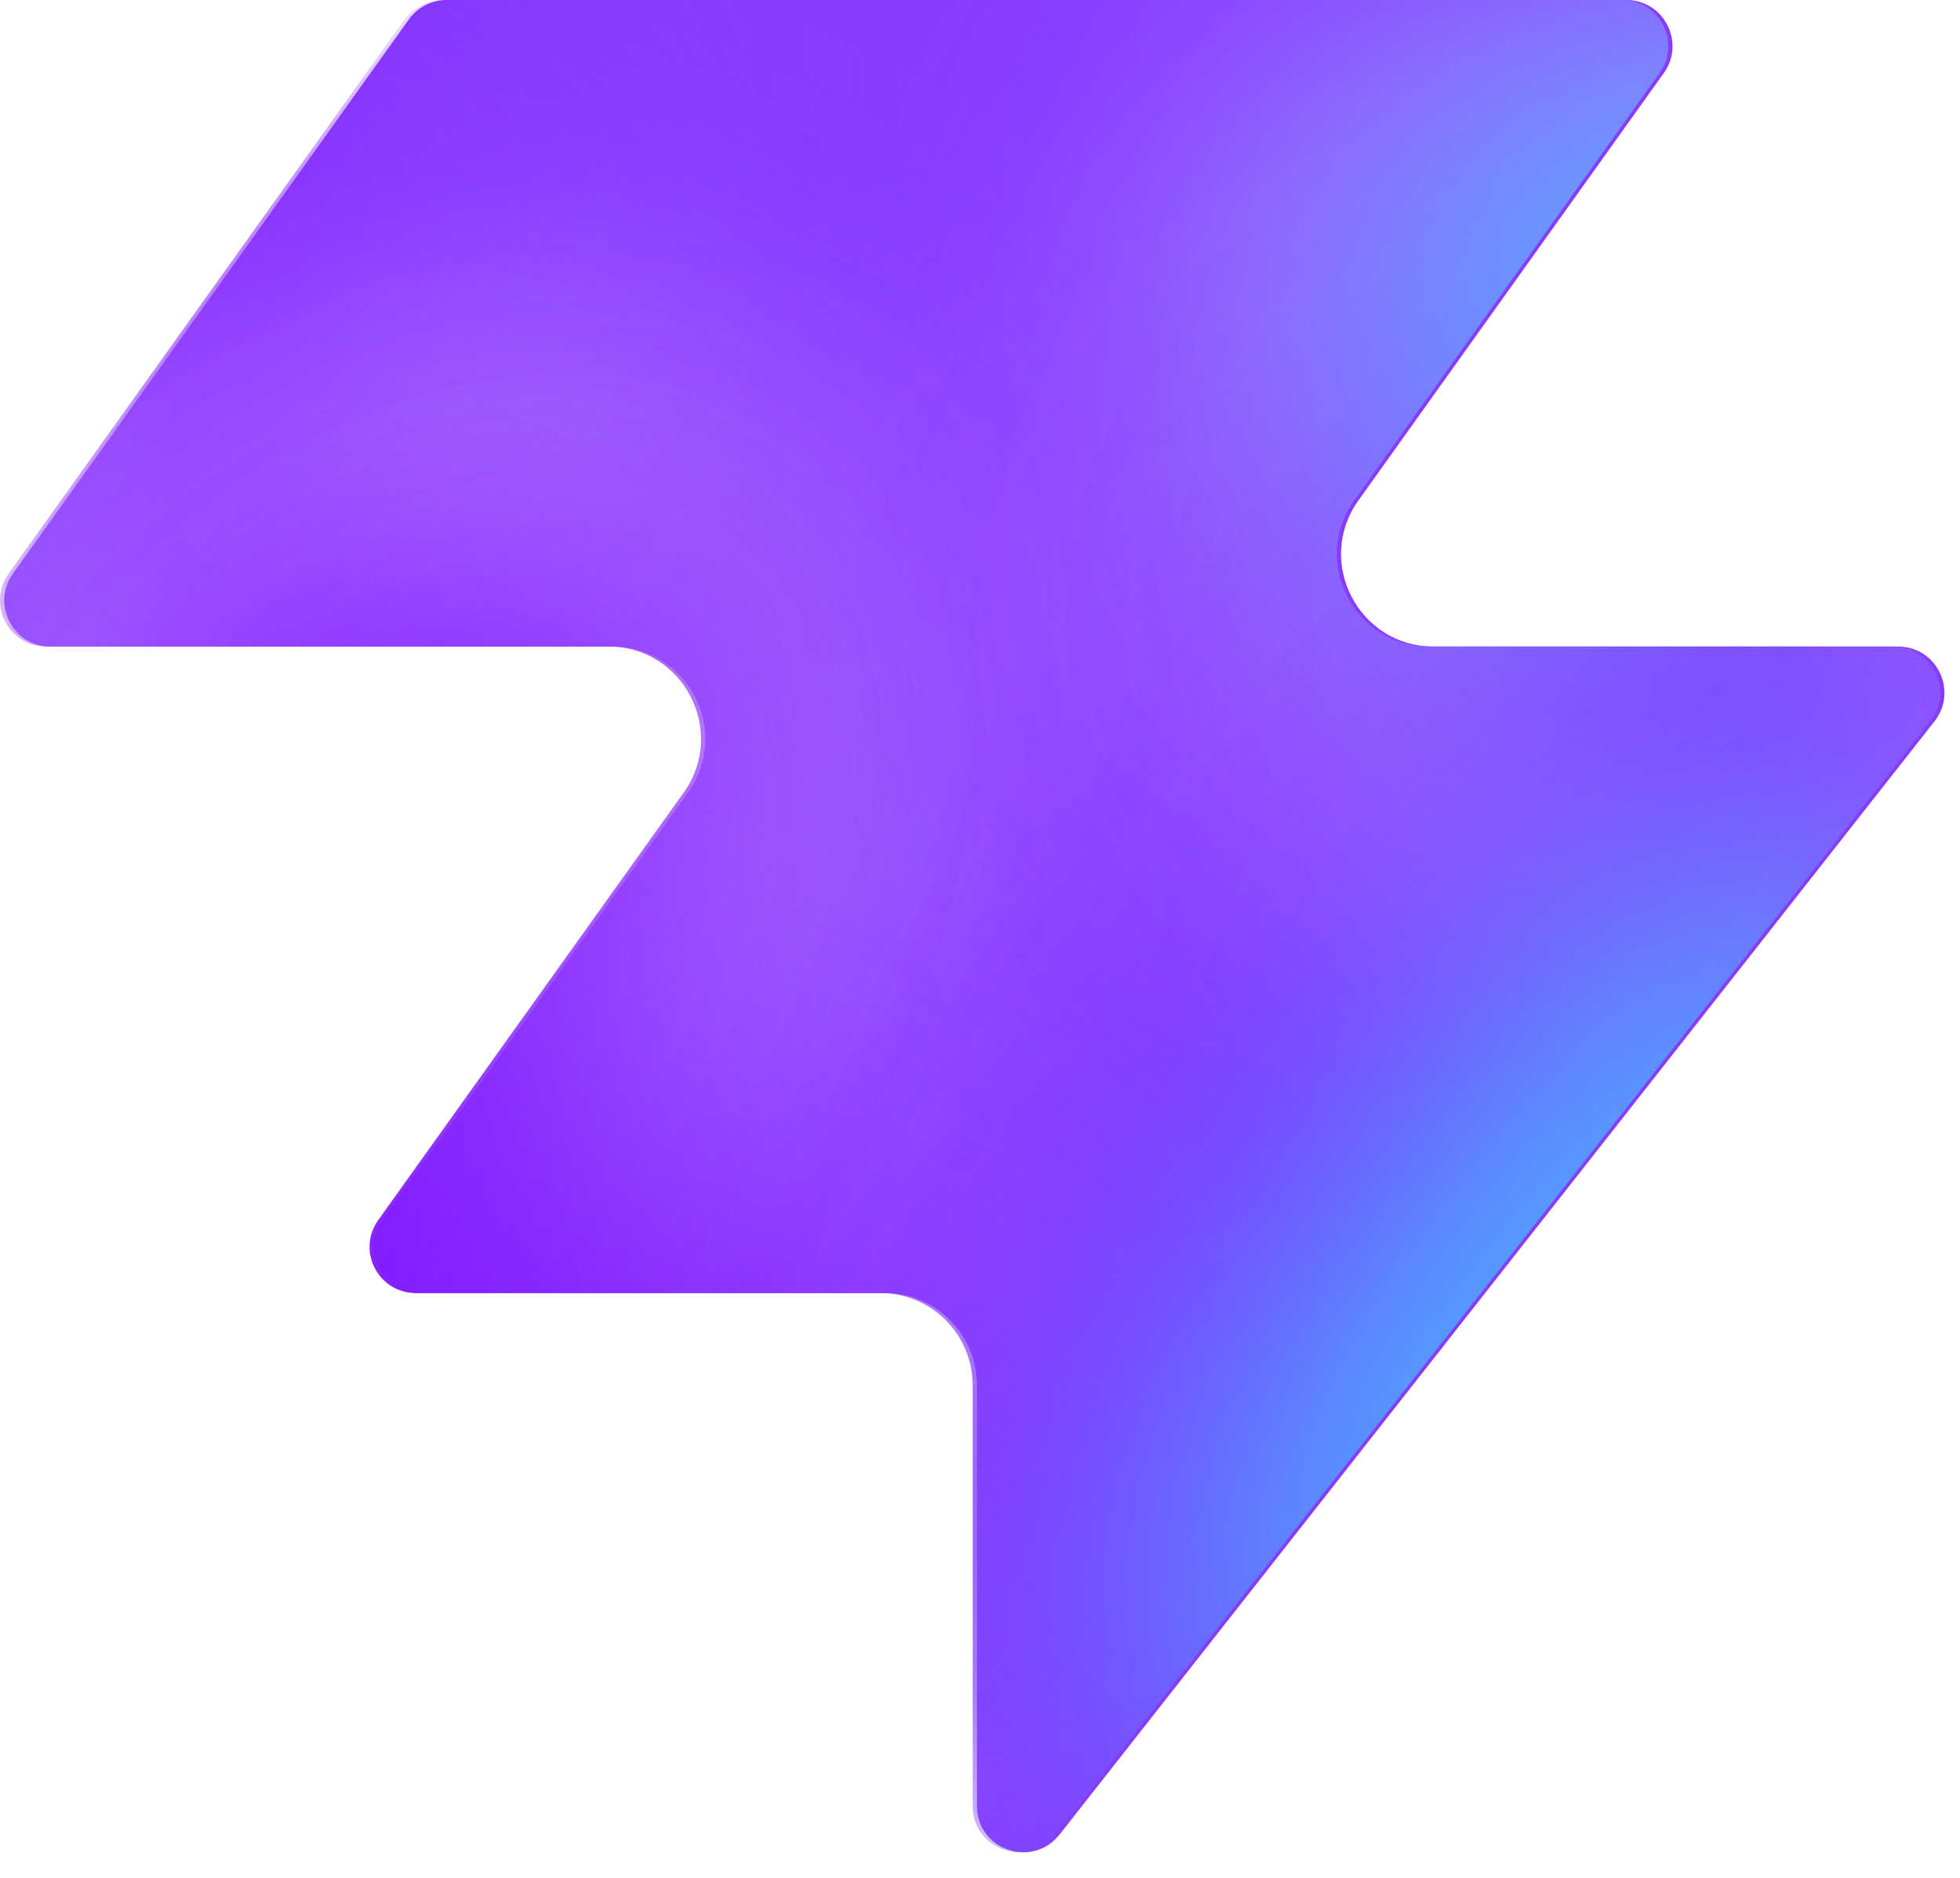
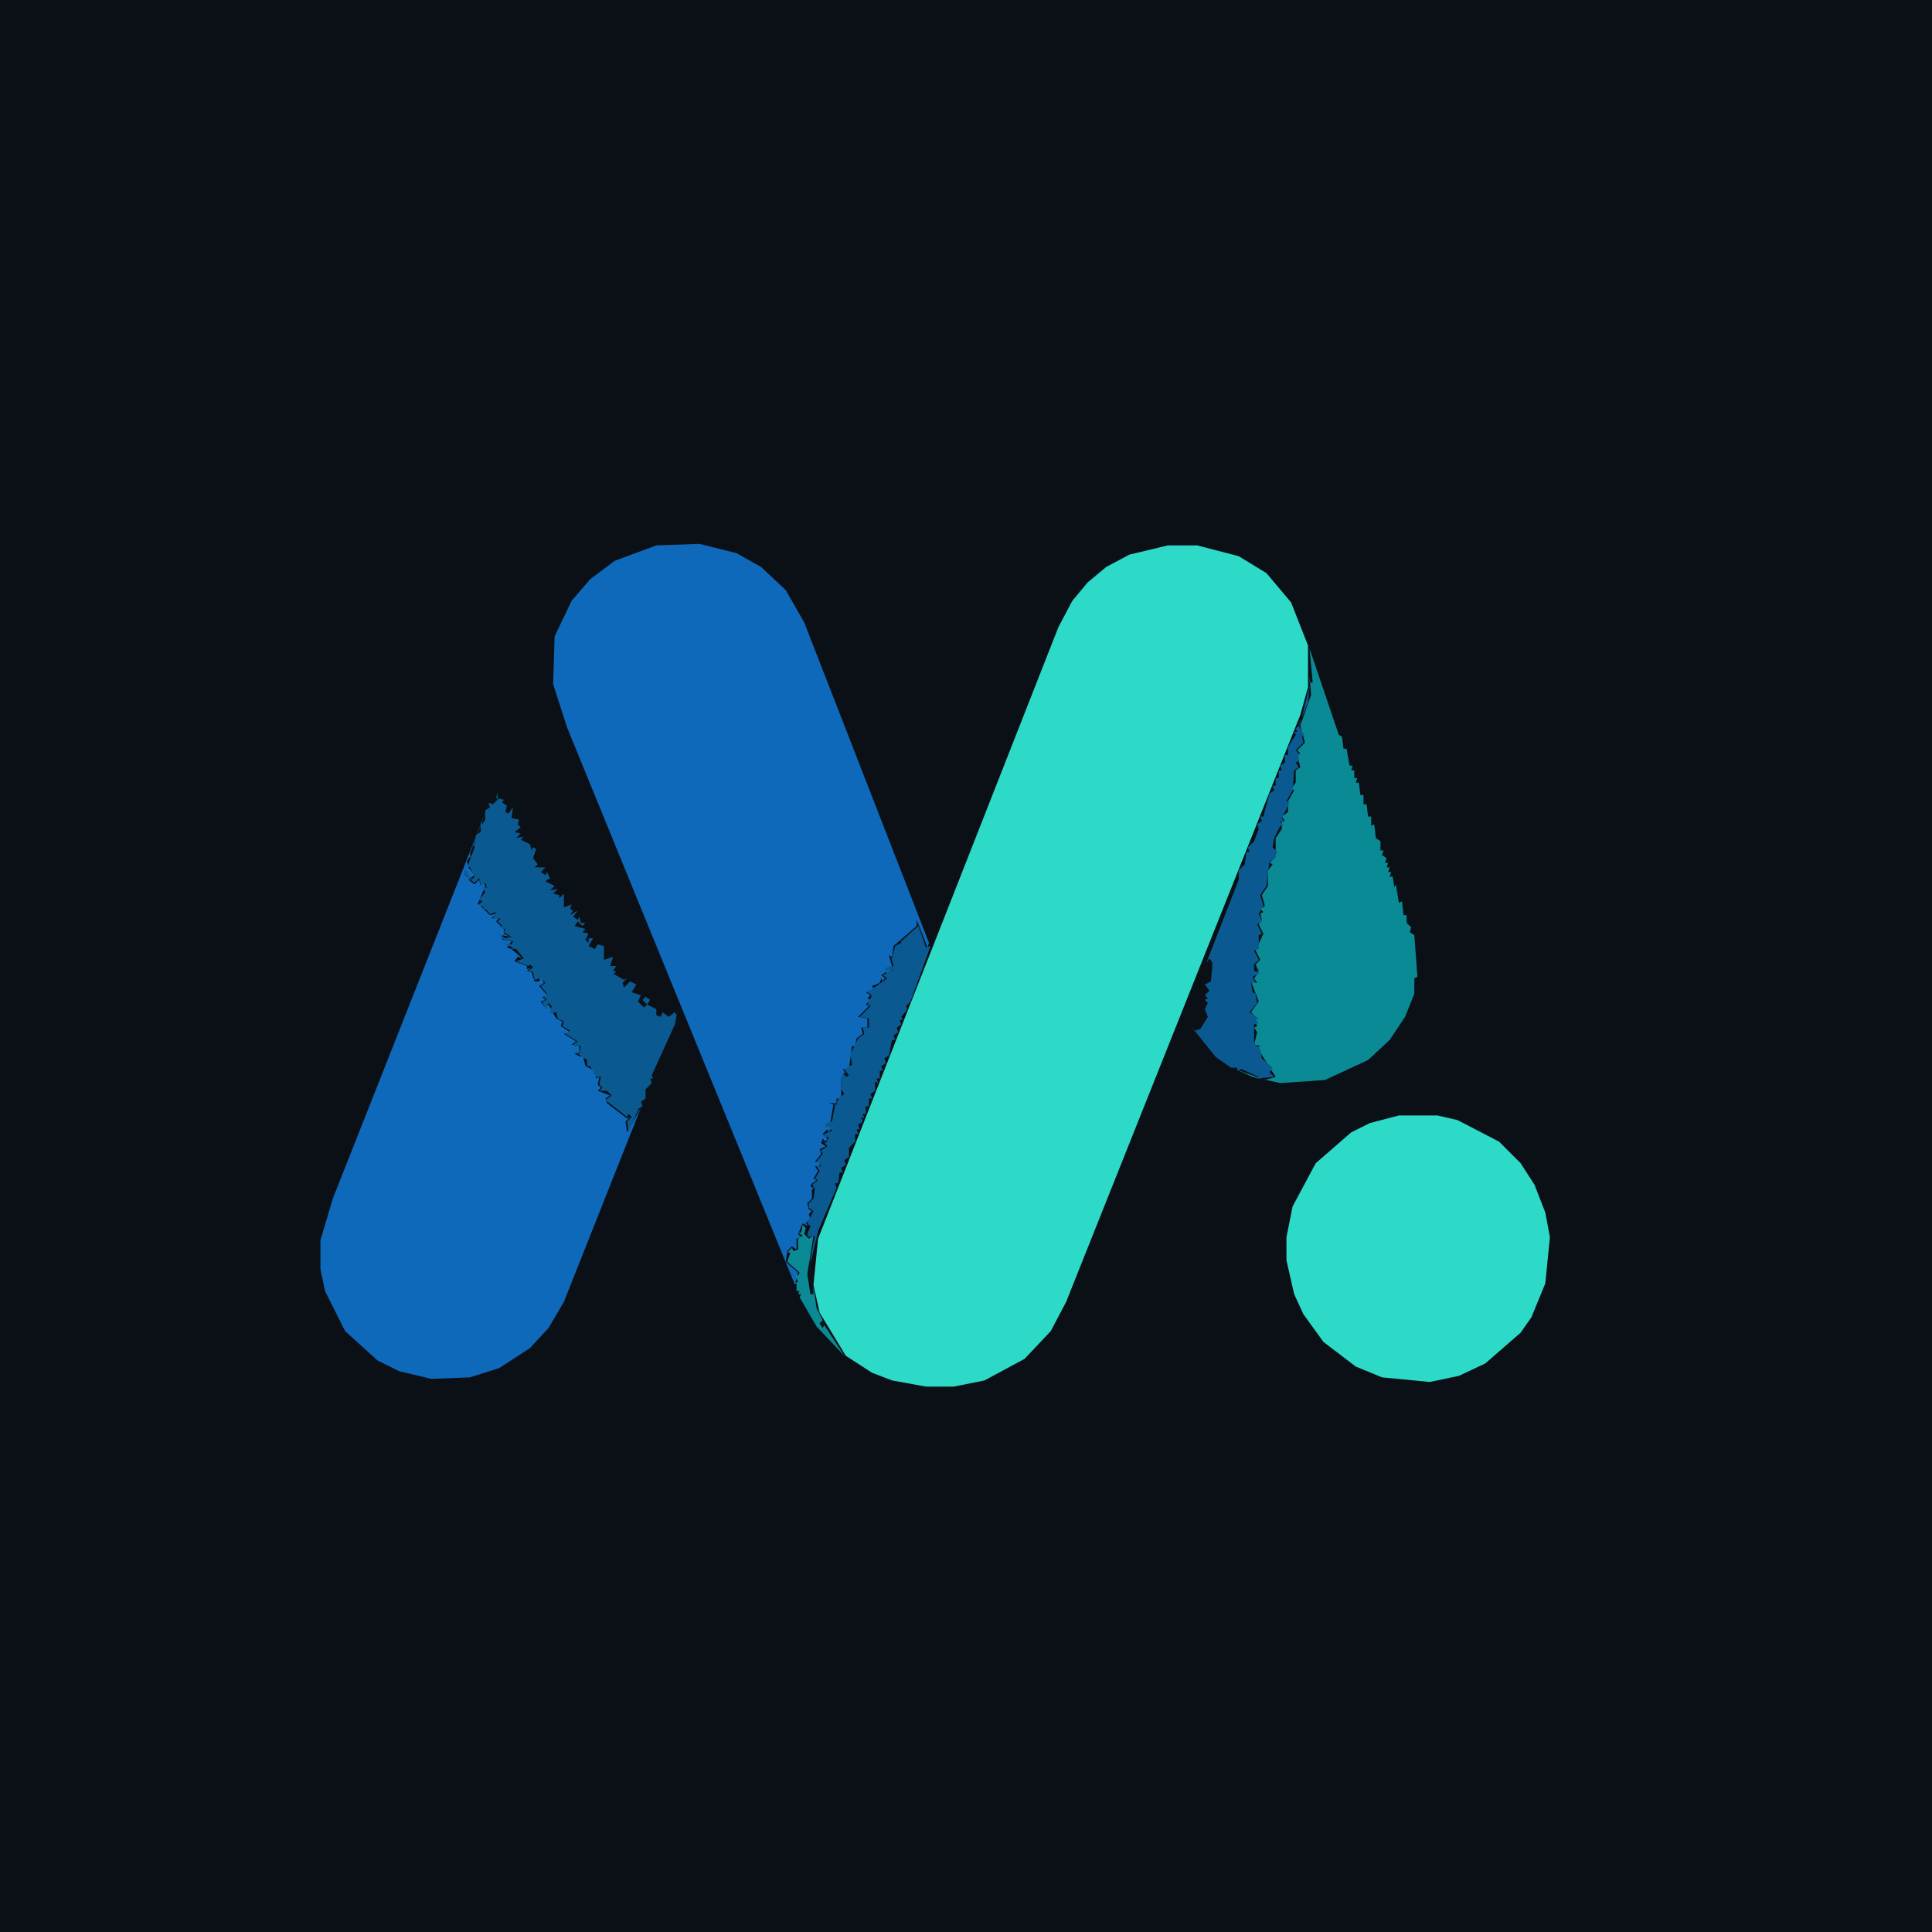
- <svg xmlns="http://www.w3.org/2000/svg" width="48" height="46" fill="none" viewBox="0 0 48 46">
-   <path fill="#863bff" d="M25.946 44.938c-.664.845-2.021.375-2.021-.698V33.937a2.26 2.26 0 0 0-2.262-2.262H10.287c-.92 0-1.456-1.04-.92-1.788l7.48-10.471c1.07-1.497 0-3.578-1.842-3.578H1.237c-.92 0-1.456-1.04-.92-1.788L10.013.474c.214-.297.556-.474.92-.474h28.894c.92 0 1.456 1.04.92 1.788l-7.48 10.471c-1.07 1.498 0 3.579 1.842 3.579h11.377c.943 0 1.473 1.088.89 1.83L25.947 44.94z" style="fill:#863bff;fill:color(display-p3 .525 .23 1);fill-opacity:1" />
-   <mask id="a" width="48" height="46" x="0" y="0" maskUnits="userSpaceOnUse" style="mask-type:alpha">
-     <path fill="#000" d="M25.842 44.938c-.664.844-2.021.375-2.021-.698V33.937a2.26 2.26 0 0 0-2.262-2.262H10.183c-.92 0-1.456-1.04-.92-1.788l7.48-10.471c1.07-1.498 0-3.579-1.842-3.579H1.133c-.92 0-1.456-1.04-.92-1.787L9.91.473c.214-.297.556-.474.92-.474h28.894c.92 0 1.456 1.04.92 1.788l-7.48 10.471c-1.07 1.498 0 3.578 1.842 3.578h11.377c.943 0 1.473 1.088.89 1.832L25.843 44.94z" style="fill:#000;fill-opacity:1" />
-   </mask>
-   <g mask="url(#a)">
-     <g filter="url(#b)">
-       <ellipse cx="5.508" cy="14.704" fill="#ede6ff" rx="5.508" ry="14.704" style="fill:#ede6ff;fill:color(display-p3 .927 .903 1);fill-opacity:1" transform="matrix(.00324 1 1 -.00324 -4.47 31.516)" />
-     </g>
-     <g filter="url(#c)">
-       <ellipse cx="10.399" cy="29.851" fill="#ede6ff" rx="10.399" ry="29.851" style="fill:#ede6ff;fill:color(display-p3 .927 .903 1);fill-opacity:1" transform="matrix(.00324 1 1 -.00324 -39.328 7.883)" />
-     </g>
-     <g filter="url(#d)">
-       <ellipse cx="5.508" cy="30.487" fill="#7e14ff" rx="5.508" ry="30.487" style="fill:#7e14ff;fill:color(display-p3 .492 .077 1);fill-opacity:1" transform="rotate(89.814 -25.913 -14.639)scale(1 -1)" />
-     </g>
-     <g filter="url(#e)">
-       <ellipse cx="5.508" cy="30.599" fill="#7e14ff" rx="5.508" ry="30.599" style="fill:#7e14ff;fill:color(display-p3 .492 .077 1);fill-opacity:1" transform="rotate(89.814 -32.644 -3.334)scale(1 -1)" />
-     </g>
-     <g filter="url(#f)">
-       <ellipse cx="5.508" cy="30.599" fill="#7e14ff" rx="5.508" ry="30.599" style="fill:#7e14ff;fill:color(display-p3 .492 .077 1);fill-opacity:1" transform="matrix(.00324 1 1 -.00324 -34.34 30.47)" />
-     </g>
-     <g filter="url(#g)">
-       <ellipse cx="14.072" cy="22.078" fill="#ede6ff" rx="14.072" ry="22.078" style="fill:#ede6ff;fill:color(display-p3 .927 .903 1);fill-opacity:1" transform="rotate(93.35 24.506 48.493)scale(-1 1)" />
-     </g>
-     <g filter="url(#h)">
-       <ellipse cx="3.47" cy="21.501" fill="#7e14ff" rx="3.47" ry="21.501" style="fill:#7e14ff;fill:color(display-p3 .492 .077 1);fill-opacity:1" transform="rotate(89.009 28.708 47.59)scale(-1 1)" />
-     </g>
-     <g filter="url(#i)">
-       <ellipse cx="3.47" cy="21.501" fill="#7e14ff" rx="3.47" ry="21.501" style="fill:#7e14ff;fill:color(display-p3 .492 .077 1);fill-opacity:1" transform="rotate(89.009 28.708 47.59)scale(-1 1)" />
-     </g>
-     <g filter="url(#j)">
-       <ellipse cx=".387" cy="8.972" fill="#7e14ff" rx="4.407" ry="29.108" style="fill:#7e14ff;fill:color(display-p3 .492 .077 1);fill-opacity:1" transform="rotate(39.51 .387 8.972)" />
-     </g>
-     <g filter="url(#k)">
-       <ellipse cx="47.523" cy="-6.092" fill="#7e14ff" rx="4.407" ry="29.108" style="fill:#7e14ff;fill:color(display-p3 .492 .077 1);fill-opacity:1" transform="rotate(37.892 47.523 -6.092)" />
-     </g>
-     <g filter="url(#l)">
-       <ellipse cx="41.412" cy="6.333" fill="#47bfff" rx="5.971" ry="9.665" style="fill:#47bfff;fill:color(display-p3 .28 .748 1);fill-opacity:1" transform="rotate(37.892 41.412 6.333)" />
-     </g>
-     <g filter="url(#m)">
-       <ellipse cx="-1.879" cy="38.332" fill="#7e14ff" rx="4.407" ry="29.108" style="fill:#7e14ff;fill:color(display-p3 .492 .077 1);fill-opacity:1" transform="rotate(37.892 -1.88 38.332)" />
-     </g>
-     <g filter="url(#n)">
-       <ellipse cx="-1.879" cy="38.332" fill="#7e14ff" rx="4.407" ry="29.108" style="fill:#7e14ff;fill:color(display-p3 .492 .077 1);fill-opacity:1" transform="rotate(37.892 -1.88 38.332)" />
-     </g>
-     <g filter="url(#o)">
-       <ellipse cx="35.651" cy="29.907" fill="#7e14ff" rx="4.407" ry="29.108" style="fill:#7e14ff;fill:color(display-p3 .492 .077 1);fill-opacity:1" transform="rotate(37.892 35.651 29.907)" />
-     </g>
-     <g filter="url(#p)">
-       <ellipse cx="38.418" cy="32.4" fill="#47bfff" rx="5.971" ry="15.297" style="fill:#47bfff;fill:color(display-p3 .28 .748 1);fill-opacity:1" transform="rotate(37.892 38.418 32.4)" />
-     </g>
-   </g>
-   <defs>
-     <filter id="b" width="60.045" height="41.654" x="-19.77" y="16.149" color-interpolation-filters="sRGB" filterUnits="userSpaceOnUse">
-       <feFlood flood-opacity="0" result="BackgroundImageFix" />
-       <feBlend in="SourceGraphic" in2="BackgroundImageFix" result="shape" />
-       <feGaussianBlur result="effect1_foregroundBlur_2002_17158" stdDeviation="7.659" />
-     </filter>
-     <filter id="c" width="90.34" height="51.437" x="-54.613" y="-7.533" color-interpolation-filters="sRGB" filterUnits="userSpaceOnUse">
-       <feFlood flood-opacity="0" result="BackgroundImageFix" />
-       <feBlend in="SourceGraphic" in2="BackgroundImageFix" result="shape" />
-       <feGaussianBlur result="effect1_foregroundBlur_2002_17158" stdDeviation="7.659" />
-     </filter>
-     <filter id="d" width="79.355" height="29.4" x="-49.64" y="2.03" color-interpolation-filters="sRGB" filterUnits="userSpaceOnUse">
-       <feFlood flood-opacity="0" result="BackgroundImageFix" />
-       <feBlend in="SourceGraphic" in2="BackgroundImageFix" result="shape" />
-       <feGaussianBlur result="effect1_foregroundBlur_2002_17158" stdDeviation="4.596" />
-     </filter>
-     <filter id="e" width="79.579" height="29.4" x="-45.045" y="20.029" color-interpolation-filters="sRGB" filterUnits="userSpaceOnUse">
-       <feFlood flood-opacity="0" result="BackgroundImageFix" />
-       <feBlend in="SourceGraphic" in2="BackgroundImageFix" result="shape" />
-       <feGaussianBlur result="effect1_foregroundBlur_2002_17158" stdDeviation="4.596" />
-     </filter>
-     <filter id="f" width="79.579" height="29.4" x="-43.513" y="21.178" color-interpolation-filters="sRGB" filterUnits="userSpaceOnUse">
-       <feFlood flood-opacity="0" result="BackgroundImageFix" />
-       <feBlend in="SourceGraphic" in2="BackgroundImageFix" result="shape" />
-       <feGaussianBlur result="effect1_foregroundBlur_2002_17158" stdDeviation="4.596" />
-     </filter>
-     <filter id="g" width="74.749" height="58.852" x="15.756" y="-17.901" color-interpolation-filters="sRGB" filterUnits="userSpaceOnUse">
-       <feFlood flood-opacity="0" result="BackgroundImageFix" />
-       <feBlend in="SourceGraphic" in2="BackgroundImageFix" result="shape" />
-       <feGaussianBlur result="effect1_foregroundBlur_2002_17158" stdDeviation="7.659" />
-     </filter>
-     <filter id="h" width="61.377" height="25.362" x="23.548" y="2.284" color-interpolation-filters="sRGB" filterUnits="userSpaceOnUse">
-       <feFlood flood-opacity="0" result="BackgroundImageFix" />
-       <feBlend in="SourceGraphic" in2="BackgroundImageFix" result="shape" />
-       <feGaussianBlur result="effect1_foregroundBlur_2002_17158" stdDeviation="4.596" />
-     </filter>
-     <filter id="i" width="61.377" height="25.362" x="23.548" y="2.284" color-interpolation-filters="sRGB" filterUnits="userSpaceOnUse">
-       <feFlood flood-opacity="0" result="BackgroundImageFix" />
-       <feBlend in="SourceGraphic" in2="BackgroundImageFix" result="shape" />
-       <feGaussianBlur result="effect1_foregroundBlur_2002_17158" stdDeviation="4.596" />
-     </filter>
-     <filter id="j" width="56.045" height="63.649" x="-27.636" y="-22.853" color-interpolation-filters="sRGB" filterUnits="userSpaceOnUse">
-       <feFlood flood-opacity="0" result="BackgroundImageFix" />
-       <feBlend in="SourceGraphic" in2="BackgroundImageFix" result="shape" />
-       <feGaussianBlur result="effect1_foregroundBlur_2002_17158" stdDeviation="4.596" />
-     </filter>
-     <filter id="k" width="54.814" height="64.646" x="20.116" y="-38.415" color-interpolation-filters="sRGB" filterUnits="userSpaceOnUse">
-       <feFlood flood-opacity="0" result="BackgroundImageFix" />
-       <feBlend in="SourceGraphic" in2="BackgroundImageFix" result="shape" />
-       <feGaussianBlur result="effect1_foregroundBlur_2002_17158" stdDeviation="4.596" />
-     </filter>
-     <filter id="l" width="33.541" height="35.313" x="24.641" y="-11.323" color-interpolation-filters="sRGB" filterUnits="userSpaceOnUse">
-       <feFlood flood-opacity="0" result="BackgroundImageFix" />
-       <feBlend in="SourceGraphic" in2="BackgroundImageFix" result="shape" />
-       <feGaussianBlur result="effect1_foregroundBlur_2002_17158" stdDeviation="4.596" />
-     </filter>
-     <filter id="m" width="54.814" height="64.646" x="-29.286" y="6.009" color-interpolation-filters="sRGB" filterUnits="userSpaceOnUse">
-       <feFlood flood-opacity="0" result="BackgroundImageFix" />
-       <feBlend in="SourceGraphic" in2="BackgroundImageFix" result="shape" />
-       <feGaussianBlur result="effect1_foregroundBlur_2002_17158" stdDeviation="4.596" />
-     </filter>
-     <filter id="n" width="54.814" height="64.646" x="-29.286" y="6.009" color-interpolation-filters="sRGB" filterUnits="userSpaceOnUse">
-       <feFlood flood-opacity="0" result="BackgroundImageFix" />
-       <feBlend in="SourceGraphic" in2="BackgroundImageFix" result="shape" />
-       <feGaussianBlur result="effect1_foregroundBlur_2002_17158" stdDeviation="4.596" />
-     </filter>
-     <filter id="o" width="54.814" height="64.646" x="8.244" y="-2.416" color-interpolation-filters="sRGB" filterUnits="userSpaceOnUse">
-       <feFlood flood-opacity="0" result="BackgroundImageFix" />
-       <feBlend in="SourceGraphic" in2="BackgroundImageFix" result="shape" />
-       <feGaussianBlur result="effect1_foregroundBlur_2002_17158" stdDeviation="4.596" />
-     </filter>
-     <filter id="p" width="39.409" height="43.623" x="18.713" y="10.588" color-interpolation-filters="sRGB" filterUnits="userSpaceOnUse">
-       <feFlood flood-opacity="0" result="BackgroundImageFix" />
-       <feBlend in="SourceGraphic" in2="BackgroundImageFix" result="shape" />
-       <feGaussianBlur result="effect1_foregroundBlur_2002_17158" stdDeviation="4.596" />
-     </filter>
-   </defs>
+ <svg xmlns="http://www.w3.org/2000/svg" viewBox="0 0 1254 1254">
+   <rect width="1254" height="1254" fill="#0b0f16" />
+   <path d="M908,724 L889,729 L877,735 L854,755 L839,783 L835,803 L835,818 L840,840 L846,853 L859,871 L880,887 L897,894 L928,897 L947,893 L964,885 L987,865 L994,855 L1003,833 L1006,803 L1003,787 L996,769 L987,755 L973,741 L946,727 L933,724 Z" fill="#2ddac8" />
+   <path d="M804,361 L777,354 L758,354 L733,360 L718,368 L706,378 L696,390 L687,407 L531,804 L528,834 L532,852 L549,880 L566,891 L579,896 L601,900 L619,900 L639,896 L665,882 L682,864 L692,845 L844,464 L849,446 L849,419 L838,391 L822,372 Z" fill="#2ddac8" />
+   <path d="M318,520 L216,778 L208,805 L208,824 L211,838 L224,864 L245,883 L259,890 L280,895 L305,894 L324,888 L344,875 L356,862 L366,845 L416,719 L407,735 L406,728 L409,725 L407,726 L394,716 L393,713 L396,711 L388,708 L390,706 L388,704 L389,699 L387,700 L386,695 L380,692 L378,684 L377,686 L373,684 L376,683 L376,679 L371,678 L374,676 L366,671 L370,670 L364,666 L365,663 L361,661 L356,652 L354,654 L351,650 L354,649 L352,647 L356,647 L350,640 L353,638 L351,634 L350,637 L347,637 L345,631 L342,630 L345,628 L342,629 L342,627 L334,624 L336,621 L339,622 L332,616 L338,615 L336,613 L332,616 L329,615 L332,611 L326,610 L326,607 L331,608 L327,606 L327,603 L322,598 L324,596 L319,596 L322,593 L318,594 L312,588 L317,587 L310,587 L315,575 L314,573 L312,575 L311,571 L308,574 L304,571 L308,568 L304,563 L307,561 L305,560 L304,562 L303,559 L305,556 L306,558 L305,554 Z" fill="#0e69bb" />
+   <path d="M426,354 L399,364 L383,376 L371,390 L360,413 L359,444 L368,472 L516,834 L518,826 L510,819 L511,812 L514,809 L517,811 L517,804 L520,803 L518,801 L521,794 L525,796 L523,794 L526,791 L525,788 L527,786 L525,785 L527,783 L525,785 L524,781 L527,778 L527,772 L530,770 L527,771 L526,769 L530,766 L528,765 L531,760 L529,757 L532,757 L532,754 L529,754 L533,749 L532,746 L536,744 L533,742 L534,739 L536,741 L537,739 L534,736 L537,733 L538,735 L541,729 L539,728 L541,717 L538,716 L543,716 L543,713 L546,713 L546,700 L548,696 L550,698 L547,694 L551,694 L553,679 L555,679 L556,674 L560,671 L559,667 L563,667 L563,661 L557,660 L564,653 L562,652 L565,649 L563,648 L566,645 L567,647 L570,645 L565,646 L562,644 L572,642 L571,640 L568,643 L566,640 L571,638 L572,635 L573,637 L574,635 L576,636 L572,633 L575,631 L578,633 L576,632 L579,629 L577,628 L579,627 L577,620 L579,621 L580,614 L595,601 L595,597 L602,615 L603,612 L522,404 L510,383 L494,368 L478,359 L454,353 Z" fill="#0e69bb" />
+   <path d="M521,795 L520,800 L518,800 L521,802 L518,804 L518,811 L515,812 L514,810 L511,813 L513,813 L511,819 L519,826 L518,828 L516,827 L518,832 L515,833 L517,833 L517,838 L519,838 L518,840 L520,840 L519,842 L530,861 L548,880 L535,860 L534,862 L532,859 L534,857 L530,849 L528,835 L528,840 L526,840 L524,827 L528,802 L525,804 L522,801 L523,797 Z" fill="#098a94" />
+   <path d="M850,421 L852,443 L850,443 L850,439 L851,451 L844,471 L847,482 L842,487 L844,489 L842,490 L844,498 L841,500 L841,508 L838,512 L840,513 L836,520 L836,527 L832,530 L834,533 L832,533 L832,538 L828,544 L828,553 L826,555 L828,556 L824,560 L826,561 L823,565 L823,575 L819,581 L821,588 L818,590 L820,592 L818,593 L819,597 L817,600 L820,606 L815,617 L818,623 L815,626 L817,631 L814,635 L816,638 L812,637 L817,650 L812,657 L816,661 L814,662 L816,666 L814,667 L816,670 L814,678 L818,679 L816,680 L828,699 L821,701 L802,694 L813,699 L831,703 L860,701 L888,688 L902,675 L912,660 L918,645 L918,635 L920,634 L918,607 L915,605 L916,602 L913,599 L913,594 L911,594 L910,585 L908,586 L906,574 L905,576 L904,569 L902,569 L903,566 L901,566 L902,563 L900,563 L901,560 L899,560 L900,557 L897,555 L898,552 L896,552 L896,546 L893,544 L892,535 L890,536 L890,530 L888,530 L887,522 L885,522 L885,516 L883,516 L882,508 L880,508 L881,505 L879,505 L879,500 L877,500 L878,497 L876,497 L874,486 L872,486 L871,478 L869,477 Z" fill="#098a94" />
+   <path d="M595,598 L596,601 L585,611 L584,608 L585,612 L581,614 L579,622 L578,620 L580,627 L575,628 L575,630 L580,629 L573,633 L576,635 L563,644 L566,646 L563,652 L565,653 L558,660 L564,661 L564,667 L560,667 L561,671 L557,674 L552,684 L553,691 L548,694 L551,698 L549,699 L548,697 L546,699 L546,706 L544,704 L548,710 L544,713 L543,717 L539,716 L542,717 L540,728 L536,729 L536,732 L538,731 L540,734 L535,736 L535,738 L538,738 L536,742 L533,739 L537,744 L531,748 L533,747 L534,749 L529,755 L531,754 L533,757 L530,757 L532,760 L529,765 L531,766 L527,769 L529,771 L528,778 L525,781 L525,784 L528,786 L524,794 L526,796 L524,801 L525,803 L529,802 L526,817 L527,840 L526,820 L531,799 L543,771 L542,768 L544,768 L545,761 L547,761 L546,758 L549,756 L548,753 L551,751 L551,745 L555,741 L555,736 L557,736 L556,733 L558,733 L557,730 L560,728 L559,725 L561,726 L560,723 L562,723 L562,718 L564,718 L564,713 L566,713 L565,710 L568,708 L568,702 L570,703 L569,700 L571,700 L571,695 L573,695 L572,692 L575,690 L574,687 L577,685 L579,675 L581,675 L580,672 L583,670 L582,667 L585,665 L584,662 L586,662 L585,660 L589,655 L588,653 L591,650 L604,614 L601,615 Z" fill="#0a5a91" />
+   <path d="M323,514 L323,519 L320,522 L317,521 L318,524 L315,526 L315,532 L313,535 L312,533 L312,540 L309,542 L308,548 L307,546 L308,550 L304,561 L308,569 L306,571 L302,564 L300,571 L303,573 L300,571 L301,568 L308,573 L311,570 L312,574 L310,576 L315,573 L316,576 L313,576 L315,579 L311,584 L313,585 L311,587 L314,589 L313,591 L315,590 L318,593 L316,594 L322,592 L320,596 L325,596 L323,598 L326,601 L324,602 L328,603 L327,605 L325,604 L332,608 L328,609 L322,605 L327,610 L333,611 L332,613 L326,612 L335,616 L340,622 L335,624 L343,627 L339,631 L344,626 L346,628 L343,630 L346,631 L347,636 L351,635 L354,638 L351,640 L355,645 L354,647 L352,646 L355,649 L352,650 L354,655 L356,651 L358,653 L357,658 L361,657 L362,661 L366,663 L365,666 L370,669 L367,671 L375,676 L372,678 L377,679 L376,684 L372,682 L381,688 L381,692 L383,692 L387,699 L390,699 L389,704 L391,706 L389,708 L394,708 L397,711 L393,714 L407,725 L408,723 L410,725 L407,728 L408,734 L414,721 L415,723 L414,720 L417,718 L416,715 L419,713 L419,707 L423,703 L422,700 L424,700 L423,698 L438,665 L440,655 L439,659 L438,657 L434,660 L430,657 L429,660 L426,659 L426,655 L420,652 L422,649 L419,647 L417,649 L420,652 L418,654 L414,650 L416,646 L410,644 L413,639 L409,637 L405,641 L404,638 L407,635 L405,636 L398,632 L400,631 L398,630 L400,627 L396,627 L398,621 L392,623 L392,614 L388,613 L386,616 L382,614 L385,609 L382,609 L382,612 L380,610 L382,606 L378,605 L380,603 L373,601 L375,598 L378,601 L380,599 L377,599 L376,595 L375,597 L372,595 L375,591 L370,594 L372,591 L370,590 L371,587 L366,589 L366,580 L363,583 L363,581 L359,580 L362,577 L357,578 L360,575 L354,572 L357,570 L355,566 L354,568 L351,566 L354,563 L347,563 L349,561 L346,557 L348,551 L346,550 L345,552 L344,548 L338,545 L340,543 L335,544 L338,541 L334,540 L338,537 L336,535 L337,532 L332,531 L333,524 L330,528 L328,527 L329,523 L326,521 L327,519 L322,518 Z" fill="#0a5a91" />
+   <path d="M850,445 L844,470 L841,473 L842,475 L840,475 L841,477 L836,485 L836,490 L834,490 L834,495 L831,497 L832,500 L830,500 L830,505 L828,505 L828,510 L826,510 L827,513 L824,515 L820,530 L818,530 L819,533 L816,535 L817,538 L814,546 L810,550 L811,553 L809,553 L808,561 L804,565 L804,571 L783,625 L785,622 L787,625 L786,637 L782,639 L785,643 L782,646 L784,648 L782,649 L784,651 L782,655 L784,660 L779,668 L775,669 L773,666 L789,686 L799,693 L803,693 L803,695 L806,694 L817,699 L815,700 L827,699 L824,696 L826,693 L819,687 L818,681 L814,677 L814,665 L817,664 L815,662 L817,661 L811,657 L816,651 L815,646 L817,646 L813,644 L812,638 L815,638 L813,634 L817,632 L817,628 L816,631 L814,630 L814,626 L817,623 L814,617 L817,616 L817,607 L819,606 L816,600 L819,598 L817,593 L820,588 L818,581 L822,575 L824,559 L827,558 L829,553 L826,550 L827,544 L831,536 L833,536 L831,533 L833,533 L832,531 L837,521 L835,520 L839,513 L840,500 L843,498 L841,495 L843,494 L843,489 L841,487 L846,482 L845,478 L847,478 L843,471 L849,456 Z" fill="#0a5a91" />
</svg>
